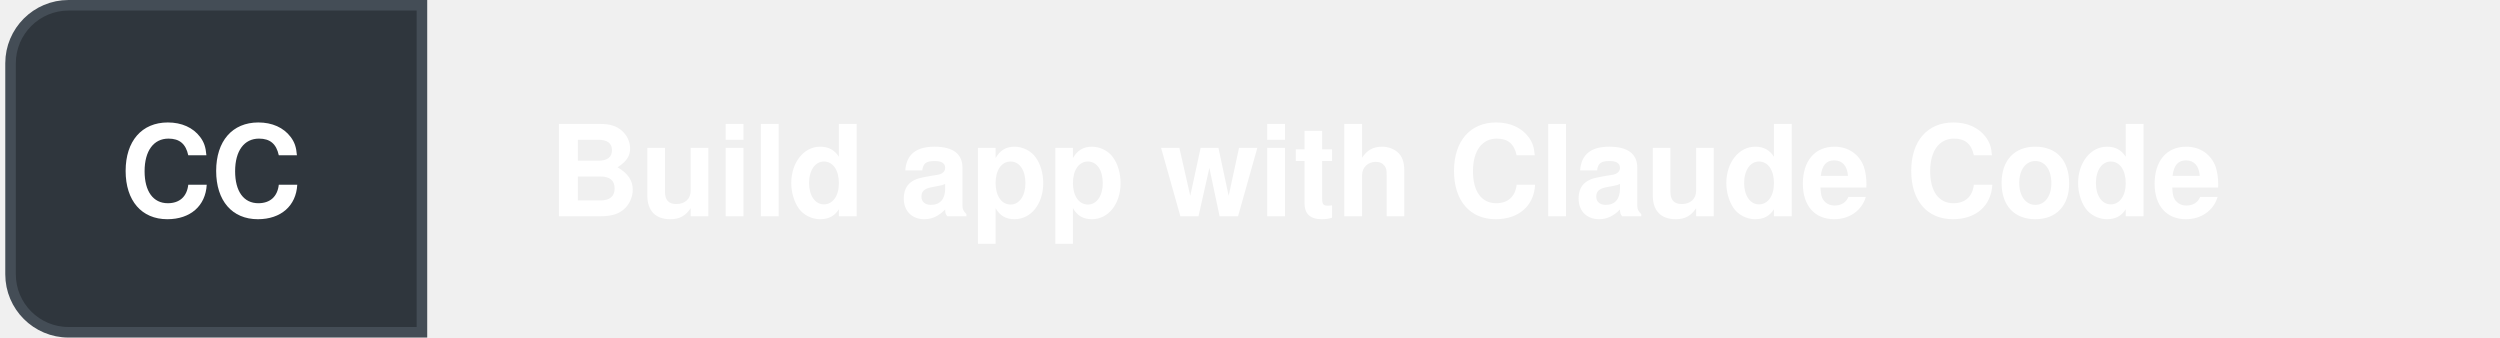
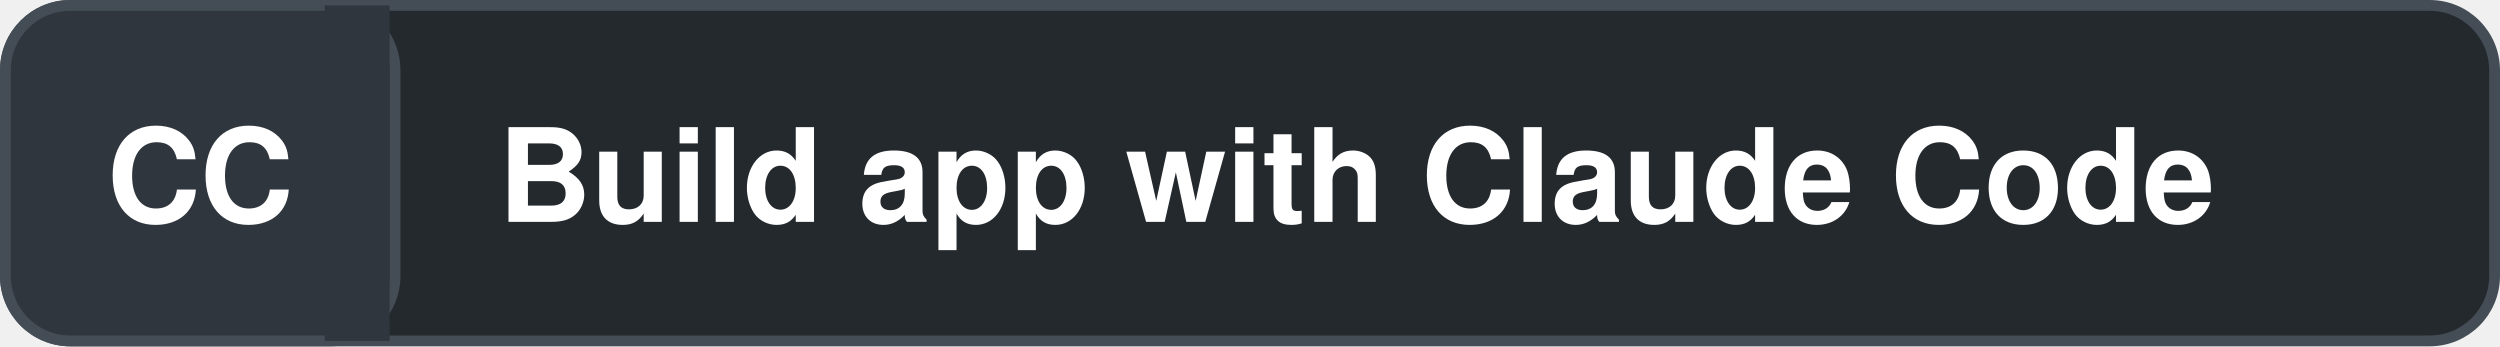
- <svg xmlns="http://www.w3.org/2000/svg" fill="none" height="32" viewBox="0 0 237 32" width="237" role="img" aria-label="Build app with Claude Code">
-   <path d="m6.5.5h33.5v31h-33.5c-3.038 0-5.5-2.462-5.5-5.5v-20c0-3.038 2.462-5.5 5.5-5.5z" fill="#2f363d" stroke="#444d56" />
-   <text x="20.0" y="20.5" font-family="Helvetica,Arial,sans-serif" font-size="12" font-weight="700" fill="#fff" text-anchor="middle">CC</text>
-   <path d="m40.5h191c3.038 0 5.5 2.462 5.5 5.5v20c0 3.038-2.462 5.5-5.5 5.5h-191z" fill="#24292e" />
-   <text x="52" y="20.5" font-family="-apple-system,Segoe UI,Helvetica,Arial,sans-serif" font-size="12" font-weight="600" fill="#fff">Build app with Claude Code</text>
+ <svg xmlns="http://www.w3.org/2000/svg" width="231" height="32" viewBox="0 0 231 32" role="img" aria-label="Build app with Claude Code">
+   <rect x="0.5" y="0.5" width="230" height="31" rx="6" fill="#24292e" stroke="#444d56" />
+   <rect x="0.5" y="0.5" width="36" height="31" rx="6" fill="#2f363d" stroke="#444d56" />
+   <rect x="30" y="0.5" width="6" height="31" fill="#2f363d" />
+   <text x="18.5" y="20.5" font-family="Helvetica,Arial,sans-serif" font-size="12" font-weight="700" fill="#fff" text-anchor="middle">CC</text>
+   <text x="46" y="20.5" font-family="-apple-system,Segoe UI,Helvetica,Arial,sans-serif" font-size="12" font-weight="600" fill="#fff">Build app with Claude Code</text>
</svg>
